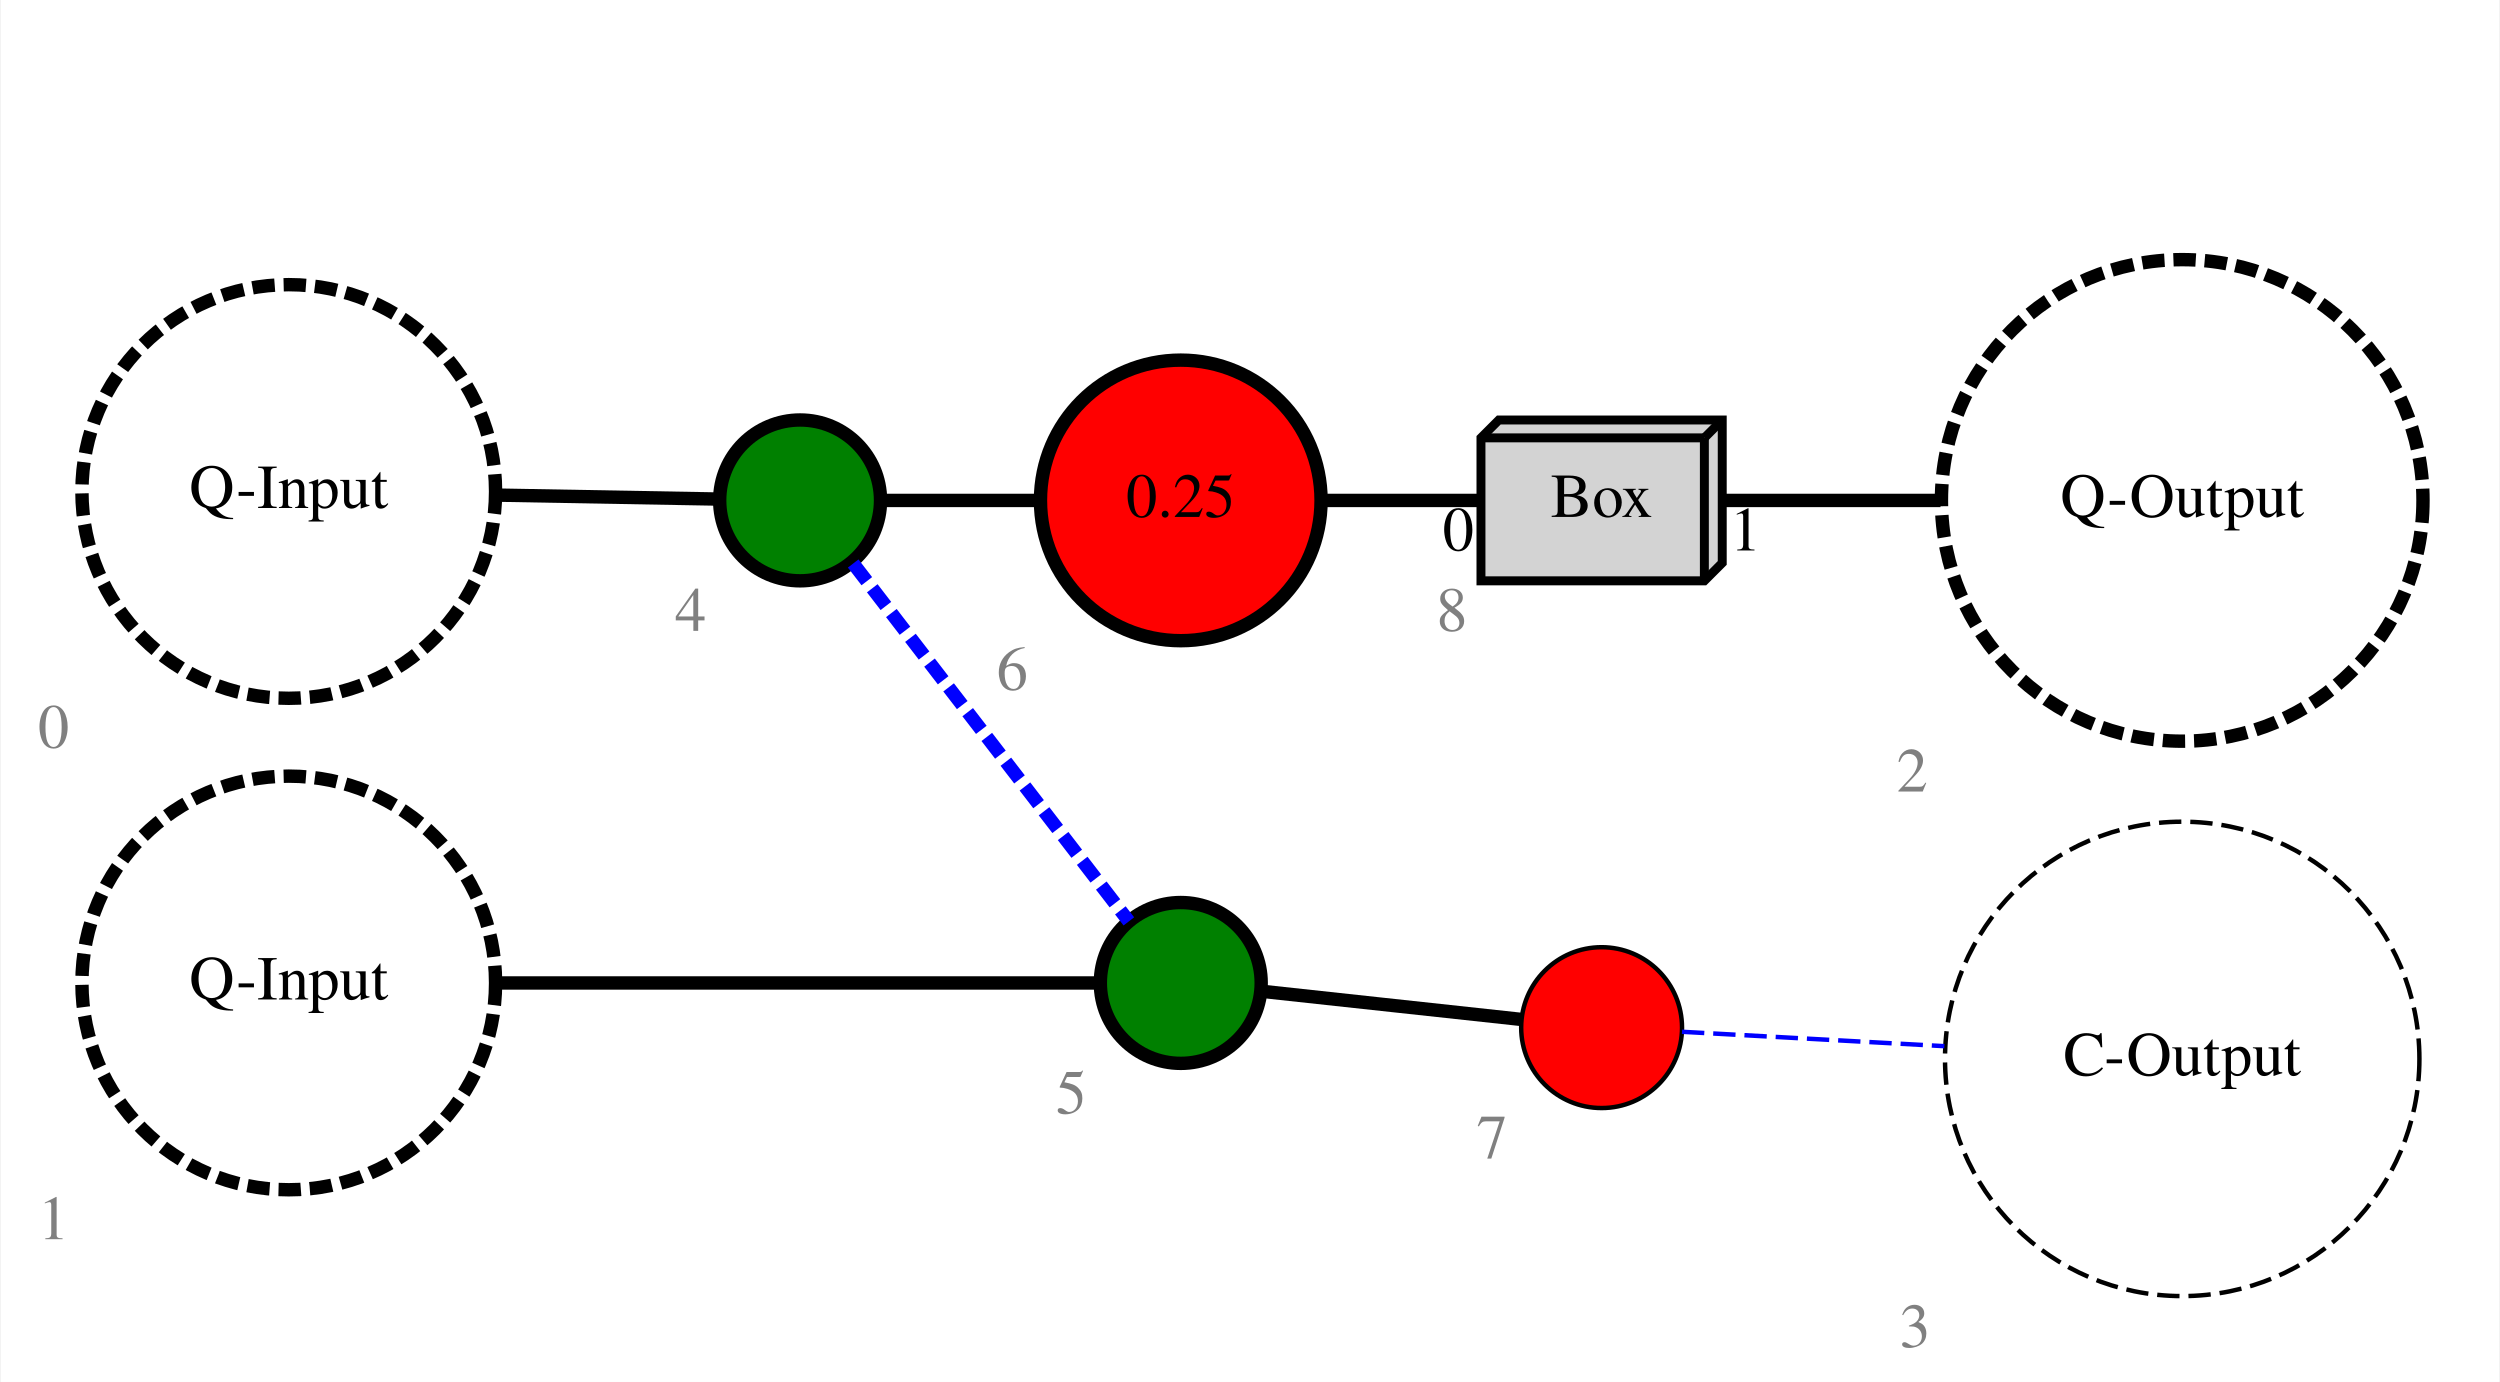
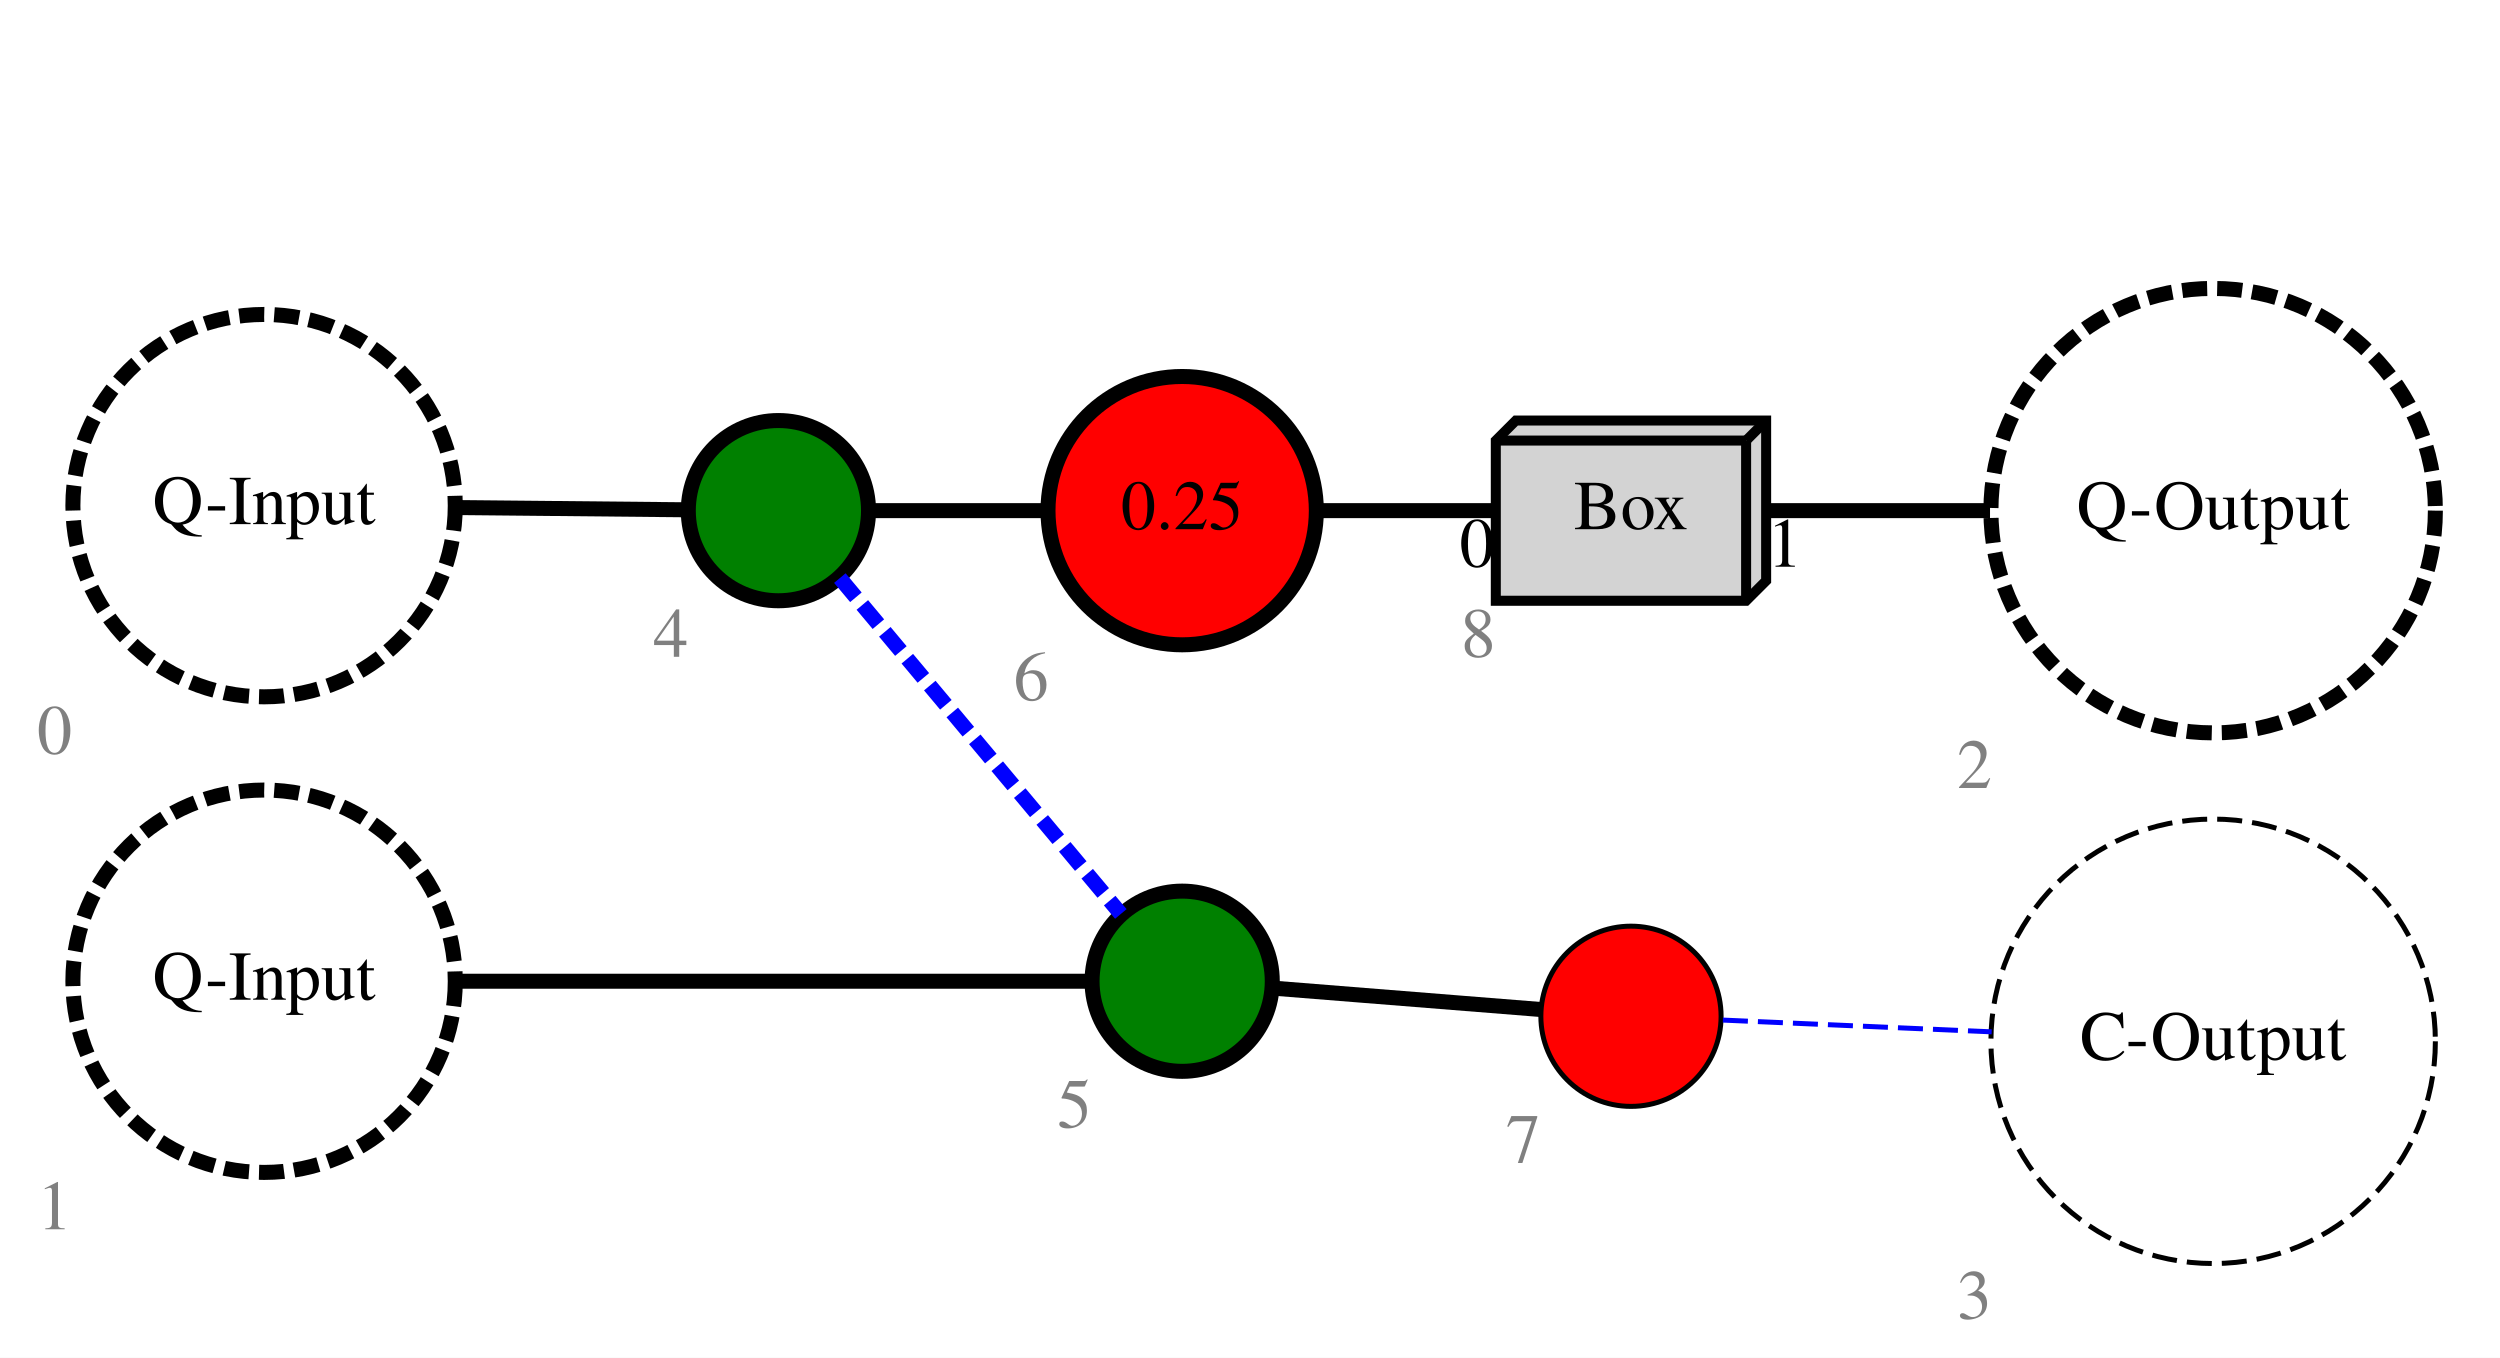
- <svg xmlns="http://www.w3.org/2000/svg" xmlns:xlink="http://www.w3.org/1999/xlink" width="559pt" height="309pt" viewBox="0.00 0.00 559.17 309.30">
-   <g id="graph0" class="graph" transform="scale(1 1) rotate(0) translate(4 305.3)">
-     <polygon fill="white" stroke="transparent" points="-4,4 -4,-305.3 555.17,-305.3 555.17,4 -4,4" />
+ <svg xmlns="http://www.w3.org/2000/svg" xmlns:xlink="http://www.w3.org/1999/xlink" width="499pt" height="271pt" viewBox="0.00 0.00 499.38 271.20">
+   <g id="graph0" class="graph" transform="scale(1 1) rotate(0) translate(4 267.2)">
+     <polygon fill="white" stroke="none" points="-4,4 -4,-267.2 495.38,-267.2 495.38,4 -4,4" />
    <g id="node1" class="node">
      <g id="a_node1">
        <a xlink:title="Q-Input">
-           <ellipse fill="white" stroke="black" stroke-width="3" stroke-dasharray="5,2" cx="60.44" cy="-195.3" rx="46.29" ry="46.29" />
-           <text text-anchor="middle" x="60.44" y="-191.6" font-family="Times,serif" font-size="14.00">Q-Input</text>
+           <ellipse fill="white" stroke="black" stroke-width="3" stroke-dasharray="5,2" cx="48.75" cy="-166.2" rx="38.19" ry="38.19" />
+           <text text-anchor="middle" x="48.75" y="-162.5" font-family="Times,serif" font-size="14.00">Q-Input</text>
        </a>
      </g>
-       <text text-anchor="start" x="4.3" y="-137.95" font-family="Times,serif" font-size="14.00" fill="grey">0</text>
+       <text text-anchor="start" x="3.4" y="-116.65" font-family="Times,serif" font-size="14.00" fill="grey">0</text>
    </g>
    <g id="node2" class="node">
      <g id="a_node2">
        <a xlink:title="Q-Input">
-           <ellipse fill="white" stroke="black" stroke-width="3" stroke-dasharray="5,2" cx="60.44" cy="-85.3" rx="46.29" ry="46.29" />
-           <text text-anchor="middle" x="60.44" y="-81.6" font-family="Times,serif" font-size="14.00">Q-Input</text>
+           <ellipse fill="white" stroke="black" stroke-width="3" stroke-dasharray="5,2" cx="48.75" cy="-71.2" rx="38.19" ry="38.19" />
+           <text text-anchor="middle" x="48.75" y="-67.5" font-family="Times,serif" font-size="14.00">Q-Input</text>
        </a>
      </g>
-       <text text-anchor="start" x="4.3" y="-27.95" font-family="Times,serif" font-size="14.00" fill="grey">1</text>
+       <text text-anchor="start" x="3.4" y="-21.65" font-family="Times,serif" font-size="14.00" fill="grey">1</text>
    </g>
    <g id="node5" class="node">
      <g id="a_node5">
        <a xlink:title="Q-Z(0.0)">
-           <ellipse fill="green" stroke="black" stroke-width="3" cx="174.89" cy="-193.3" rx="18" ry="18" />
+           <ellipse fill="green" stroke="black" stroke-width="3" cx="151.49" cy="-165.2" rx="18" ry="18" />
        </a>
      </g>
-       <text text-anchor="start" x="146.89" y="-164.1" font-family="Times,serif" font-size="14.00" fill="grey">4</text>
+       <text text-anchor="start" x="126.49" y="-136" font-family="Times,serif" font-size="14.00" fill="grey">4</text>
    </g>
    <g id="edge1" class="edge">
-       <path fill="none" stroke="black" stroke-width="3" d="M106.86,-194.49C124.41,-194.18 143.43,-193.84 156.7,-193.6" />
+       <path fill="none" stroke="black" stroke-width="3" d="M87.26,-165.82C103.04,-165.67 120.62,-165.49 133.23,-165.37" />
    </g>
    <g id="node6" class="node">
      <g id="a_node6">
        <a xlink:title="Q-Z(0.0)">
-           <ellipse fill="green" stroke="black" stroke-width="3" cx="260.09" cy="-85.3" rx="18" ry="18" />
+           <ellipse fill="green" stroke="black" stroke-width="3" cx="232.14" cy="-71.2" rx="18" ry="18" />
        </a>
      </g>
-       <text text-anchor="start" x="232.09" y="-56.1" font-family="Times,serif" font-size="14.00" fill="grey">5</text>
+       <text text-anchor="start" x="207.14" y="-42" font-family="Times,serif" font-size="14.00" fill="grey">5</text>
    </g>
    <g id="edge2" class="edge">
-       <path fill="none" stroke="black" stroke-width="3" d="M106.79,-85.3C149.64,-85.3 211.69,-85.3 241.63,-85.3" />
+       <path fill="none" stroke="black" stroke-width="3" d="M87.33,-71.2C126.14,-71.2 184.99,-71.2 213.89,-71.2" />
    </g>
    <g id="node3" class="node">
      <g id="a_node3">
        <a xlink:title="Q-Output">
-           <ellipse fill="white" stroke="black" stroke-width="3" stroke-dasharray="5,2" cx="484.23" cy="-193.3" rx="53.89" ry="53.89" />
-           <text text-anchor="middle" x="484.23" y="-189.6" font-family="Times,serif" font-size="14.00">Q-Output</text>
+           <ellipse fill="white" stroke="black" stroke-width="3" stroke-dasharray="5,2" cx="438.08" cy="-165.2" rx="44.39" ry="44.39" />
+           <text text-anchor="middle" x="438.08" y="-161.5" font-family="Times,serif" font-size="14.00">Q-Output</text>
        </a>
      </g>
-       <text text-anchor="start" x="420.28" y="-128.15" font-family="Times,serif" font-size="14.00" fill="grey">2</text>
+       <text text-anchor="start" x="386.89" y="-109.8" font-family="Times,serif" font-size="14.00" fill="grey">2</text>
    </g>
    <g id="node4" class="node">
      <g id="a_node4">
        <a xlink:title="C-Output">
-           <ellipse fill="white" stroke="black" stroke-dasharray="5,2" cx="484.23" cy="-68.3" rx="53.09" ry="53.09" />
-           <text text-anchor="middle" x="484.23" y="-64.6" font-family="Times,serif" font-size="14.00">C-Output</text>
+           <ellipse fill="white" stroke="black" stroke-dasharray="5,2" cx="438.08" cy="-59.2" rx="44.39" ry="44.39" />
+           <text text-anchor="middle" x="438.08" y="-55.5" font-family="Times,serif" font-size="14.00">C-Output</text>
        </a>
      </g>
-       <text text-anchor="start" x="420.93" y="-3.8" font-family="Times,serif" font-size="14.00" fill="grey">3</text>
+       <text text-anchor="start" x="386.89" y="-3.8" font-family="Times,serif" font-size="14.00" fill="grey">3</text>
    </g>
    <g id="edge3" class="edge">
-       <path fill="none" stroke="blue" stroke-width="3" stroke-dasharray="5,2" d="M186.77,-179.18C202.8,-158.36 232.59,-119.69 248.47,-99.08" />
+       <path fill="none" stroke="blue" stroke-width="3" stroke-dasharray="5,2" d="M163.76,-151.73C178.71,-133.86 204.95,-102.5 219.89,-84.64" />
    </g>
    <g id="node7" class="node">
      <g id="a_node7">
        <a xlink:title="Q-X(0.25)">
-           <ellipse fill="red" stroke="black" stroke-width="3" cx="260.09" cy="-193.3" rx="31.4" ry="31.4" />
-           <text text-anchor="middle" x="260.09" y="-189.6" font-family="Times,serif" font-size="14.00">0.25</text>
+           <ellipse fill="red" stroke="black" stroke-width="3" cx="232.14" cy="-165.2" rx="26.8" ry="26.8" />
+           <text text-anchor="middle" x="232.14" y="-161.5" font-family="Times,serif" font-size="14.00">0.25</text>
        </a>
      </g>
-       <text text-anchor="start" x="218.89" y="-150.9" font-family="Times,serif" font-size="14.00" fill="grey">6</text>
+       <text text-anchor="start" x="198.49" y="-127.35" font-family="Times,serif" font-size="14.00" fill="grey">6</text>
    </g>
    <g id="edge4" class="edge">
-       <path fill="none" stroke="black" stroke-width="3" d="M193.13,-193.3C203.41,-193.3 216.75,-193.3 228.75,-193.3" />
+       <path fill="none" stroke="black" stroke-width="3" d="M169.56,-165.2C180.04,-165.2 193.66,-165.2 205.43,-165.2" />
    </g>
    <g id="node8" class="node">
      <g id="a_node8">
        <a xlink:title="C-X(0.0)">
-           <ellipse fill="red" stroke="black" cx="354.28" cy="-75.3" rx="18" ry="18" />
+           <ellipse fill="red" stroke="black" cx="321.79" cy="-64.2" rx="18" ry="18" />
        </a>
      </g>
-       <text text-anchor="start" x="326.28" y="-46.1" font-family="Times,serif" font-size="14.00" fill="grey">7</text>
+       <text text-anchor="start" x="296.79" y="-35" font-family="Times,serif" font-size="14.00" fill="grey">7</text>
    </g>
    <g id="edge7" class="edge">
-       <path fill="none" stroke="black" stroke-width="3" d="M278,-83.46C294.53,-81.67 319.57,-78.95 336.17,-77.15" />
+       <path fill="none" stroke="black" stroke-width="3" d="M250.46,-69.81C265.92,-68.58 288.44,-66.78 303.8,-65.55" />
    </g>
    <g id="node9" class="node">
      <g id="a_node9">
        <a xlink:title="Box">
-           <polygon fill="lightgrey" stroke="black" stroke-width="2" points="381.28,-211.3 331.28,-211.3 327.28,-207.3 327.28,-175.3 377.28,-175.3 381.28,-179.3 381.28,-211.3" />
-           <polyline fill="none" stroke="black" stroke-width="2" points="377.28,-207.3 327.28,-207.3 " />
-           <polyline fill="none" stroke="black" stroke-width="2" points="377.28,-207.3 377.28,-175.3 " />
-           <polyline fill="none" stroke="black" stroke-width="2" points="377.28,-207.3 381.28,-211.3 " />
-           <text text-anchor="middle" x="354.28" y="-189.6" font-family="Times,serif" font-size="14.00">Box</text>
+           <polygon fill="lightgrey" stroke="black" stroke-width="2" points="348.79,-183.2 298.79,-183.2 294.79,-179.2 294.79,-147.2 344.79,-147.2 348.79,-151.2 348.79,-183.2" />
+           <polyline fill="none" stroke="black" stroke-width="2" points="344.79,-179.2 294.79,-179.2" />
+           <polyline fill="none" stroke="black" stroke-width="2" points="344.79,-179.2 344.79,-147.2" />
+           <polyline fill="none" stroke="black" stroke-width="2" points="344.79,-179.2 348.79,-183.2" />
+           <text text-anchor="middle" x="321.79" y="-161.5" font-family="Times,serif" font-size="14.00">Box</text>
        </a>
      </g>
-       <text text-anchor="start" x="317.28" y="-164.1" font-family="Times,serif" font-size="14.00" fill="grey">8</text>
+       <text text-anchor="start" x="287.79" y="-136" font-family="Times,serif" font-size="14.00" fill="grey">8</text>
    </g>
    <g id="edge5" class="edge">
-       <path fill="none" stroke="black" stroke-width="3" d="M291.53,-193.3C303.07,-193.3 316.09,-193.3 327.2,-193.3" />
-       <text text-anchor="middle" x="322.2" y="-182.1" font-family="Times,serif" font-size="14.00">0</text>
+       <path fill="none" stroke="black" stroke-width="3" d="M258.96,-165.2C270.17,-165.2 283.28,-165.2 294.54,-165.2" />
+       <text text-anchor="middle" x="291.04" y="-154" font-family="Times,serif" font-size="14.00">0</text>
    </g>
    <g id="edge8" class="edge">
-       <path fill="none" stroke="blue" stroke-dasharray="5,2" d="M372.27,-74.37C387.3,-73.54 410.02,-72.3 431,-71.15" />
+       <path fill="none" stroke="blue" stroke-dasharray="5,2" d="M340.15,-63.44C354.38,-62.81 375.16,-61.9 393.84,-61.09" />
    </g>
    <g id="edge6" class="edge">
-       <path fill="none" stroke="black" stroke-width="3" d="M381.48,-193.3C395.52,-193.3 413.34,-193.3 430.13,-193.3" />
-       <text text-anchor="middle" x="386.48" y="-182.1" font-family="Times,serif" font-size="14.00">1</text>
+       <path fill="none" stroke="black" stroke-width="3" d="M349.01,-165.2C362.19,-165.2 378.51,-165.2 393.51,-165.2" />
+       <text text-anchor="middle" x="352.51" y="-154" font-family="Times,serif" font-size="14.00">1</text>
    </g>
    <g id="node10" class="node">
</g>
    <g id="node11" class="node">
</g>
  </g>
</svg>
